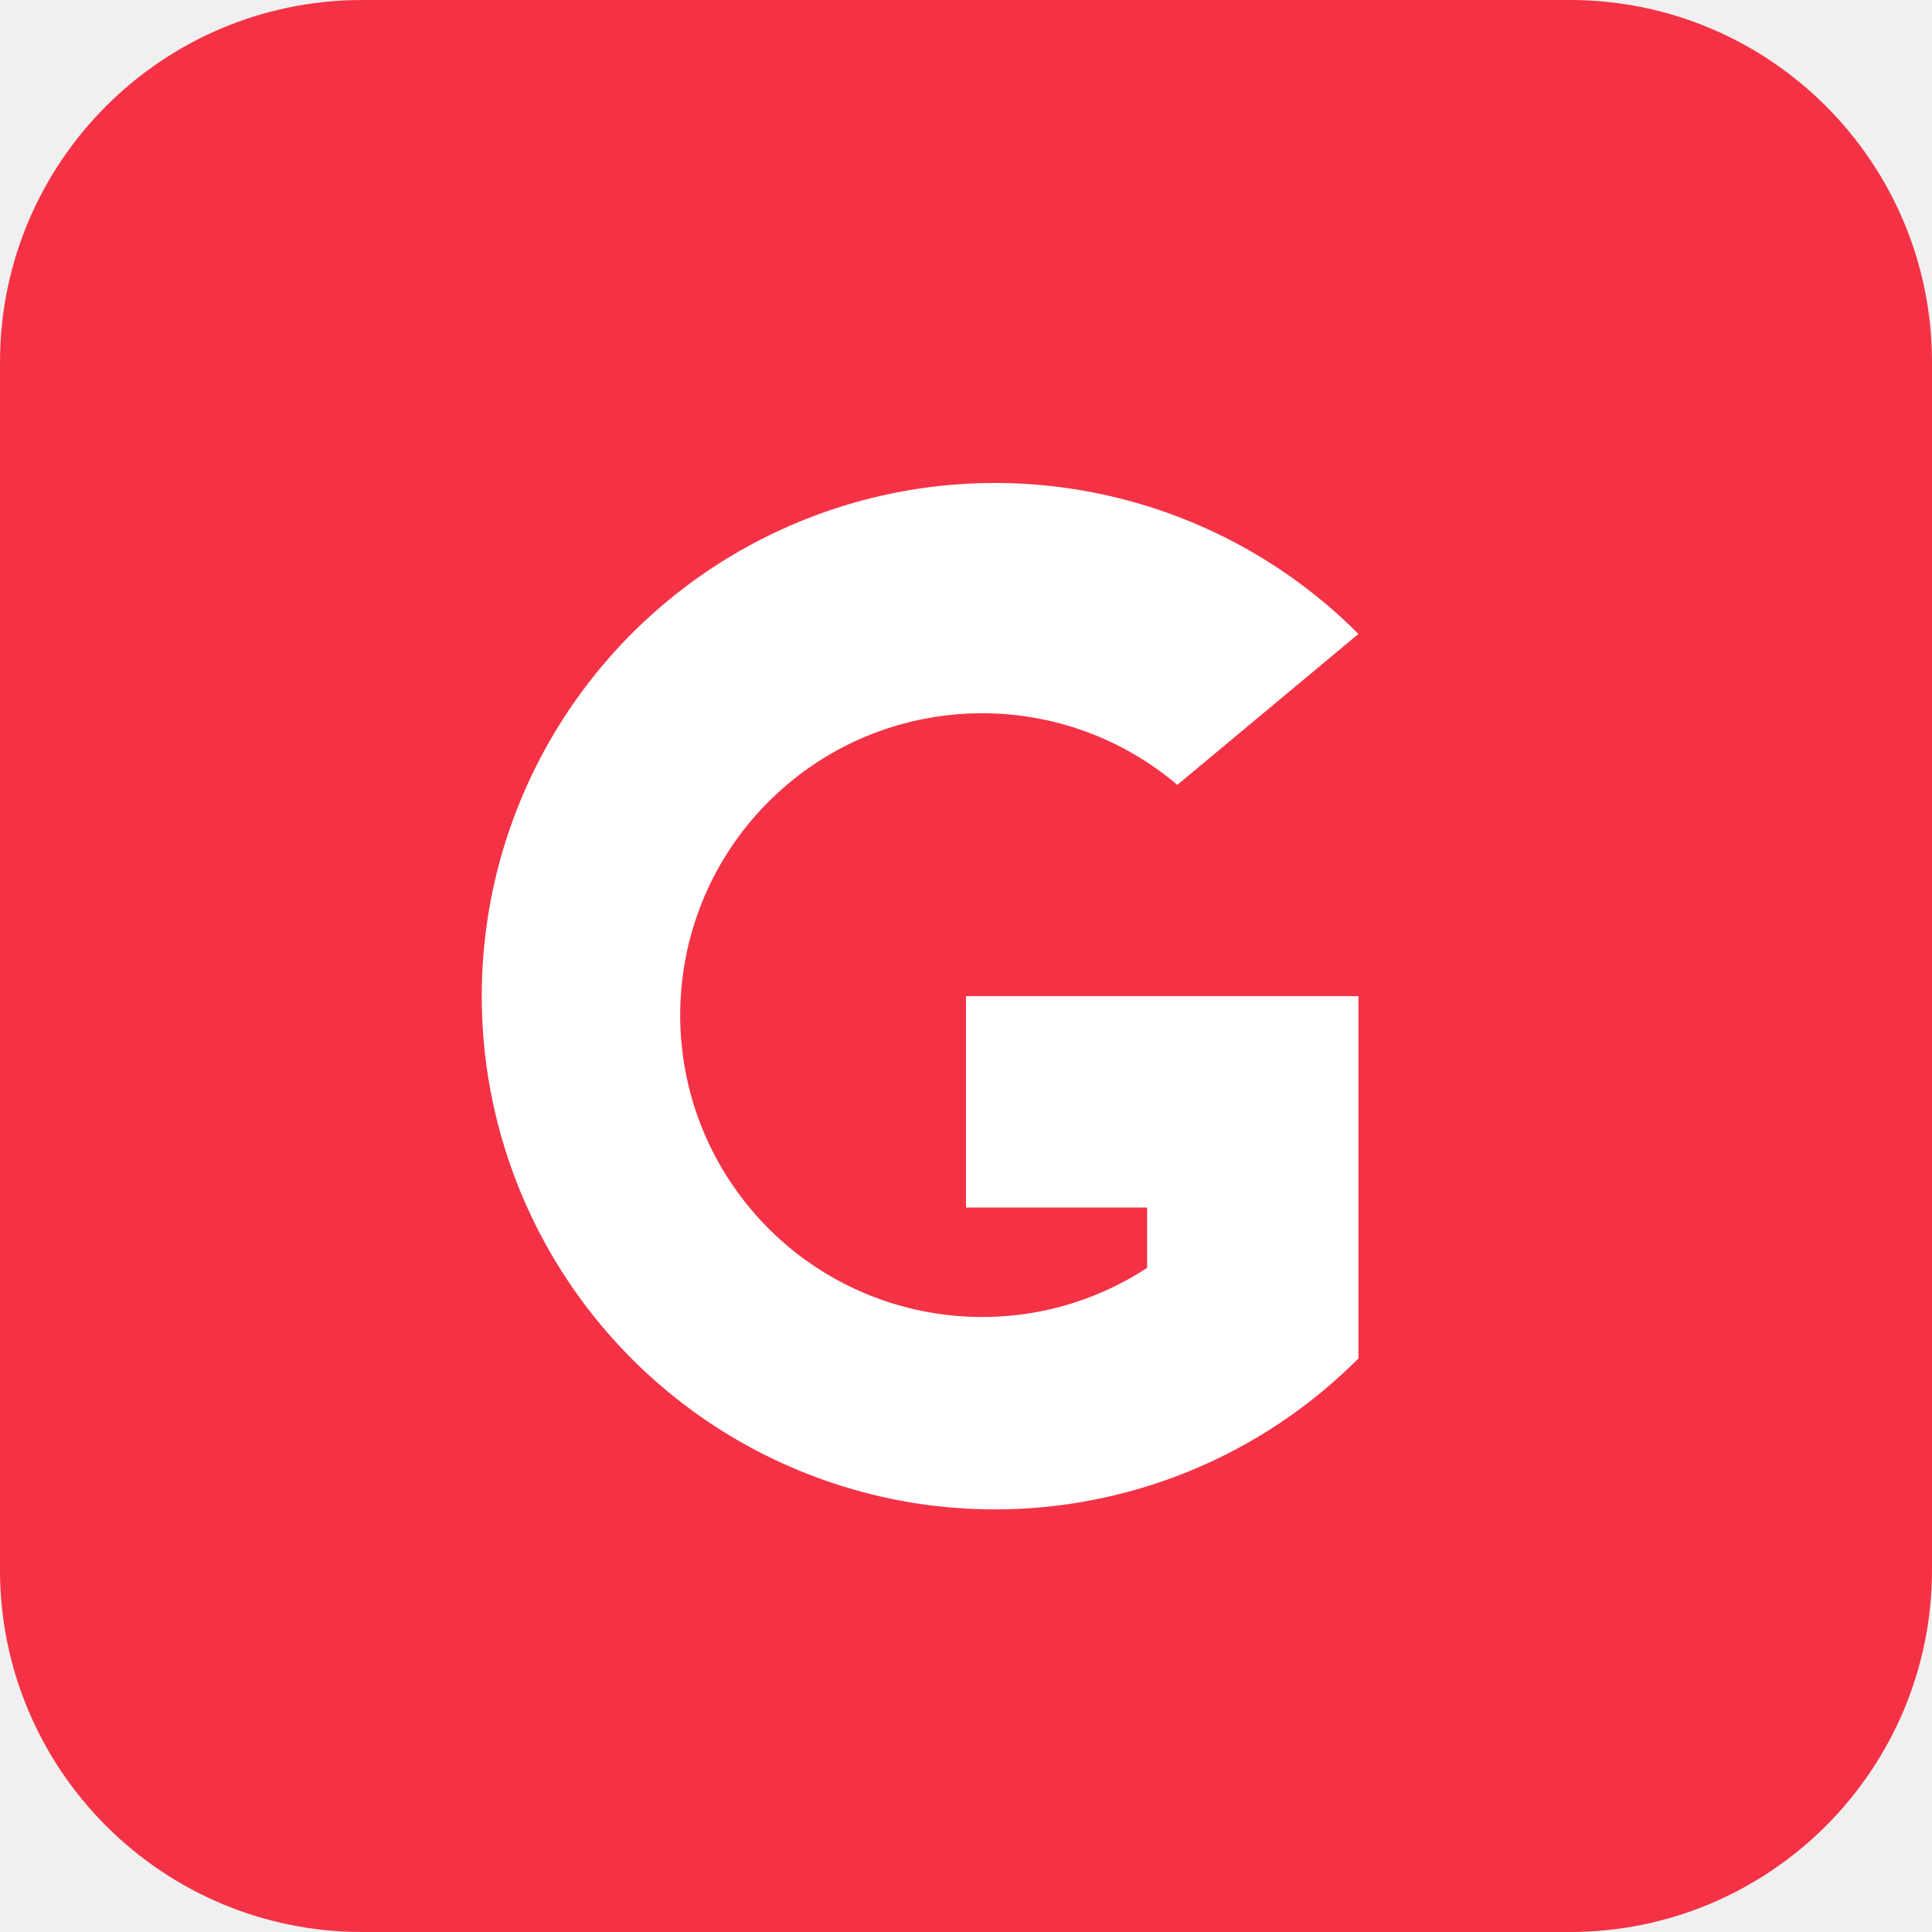
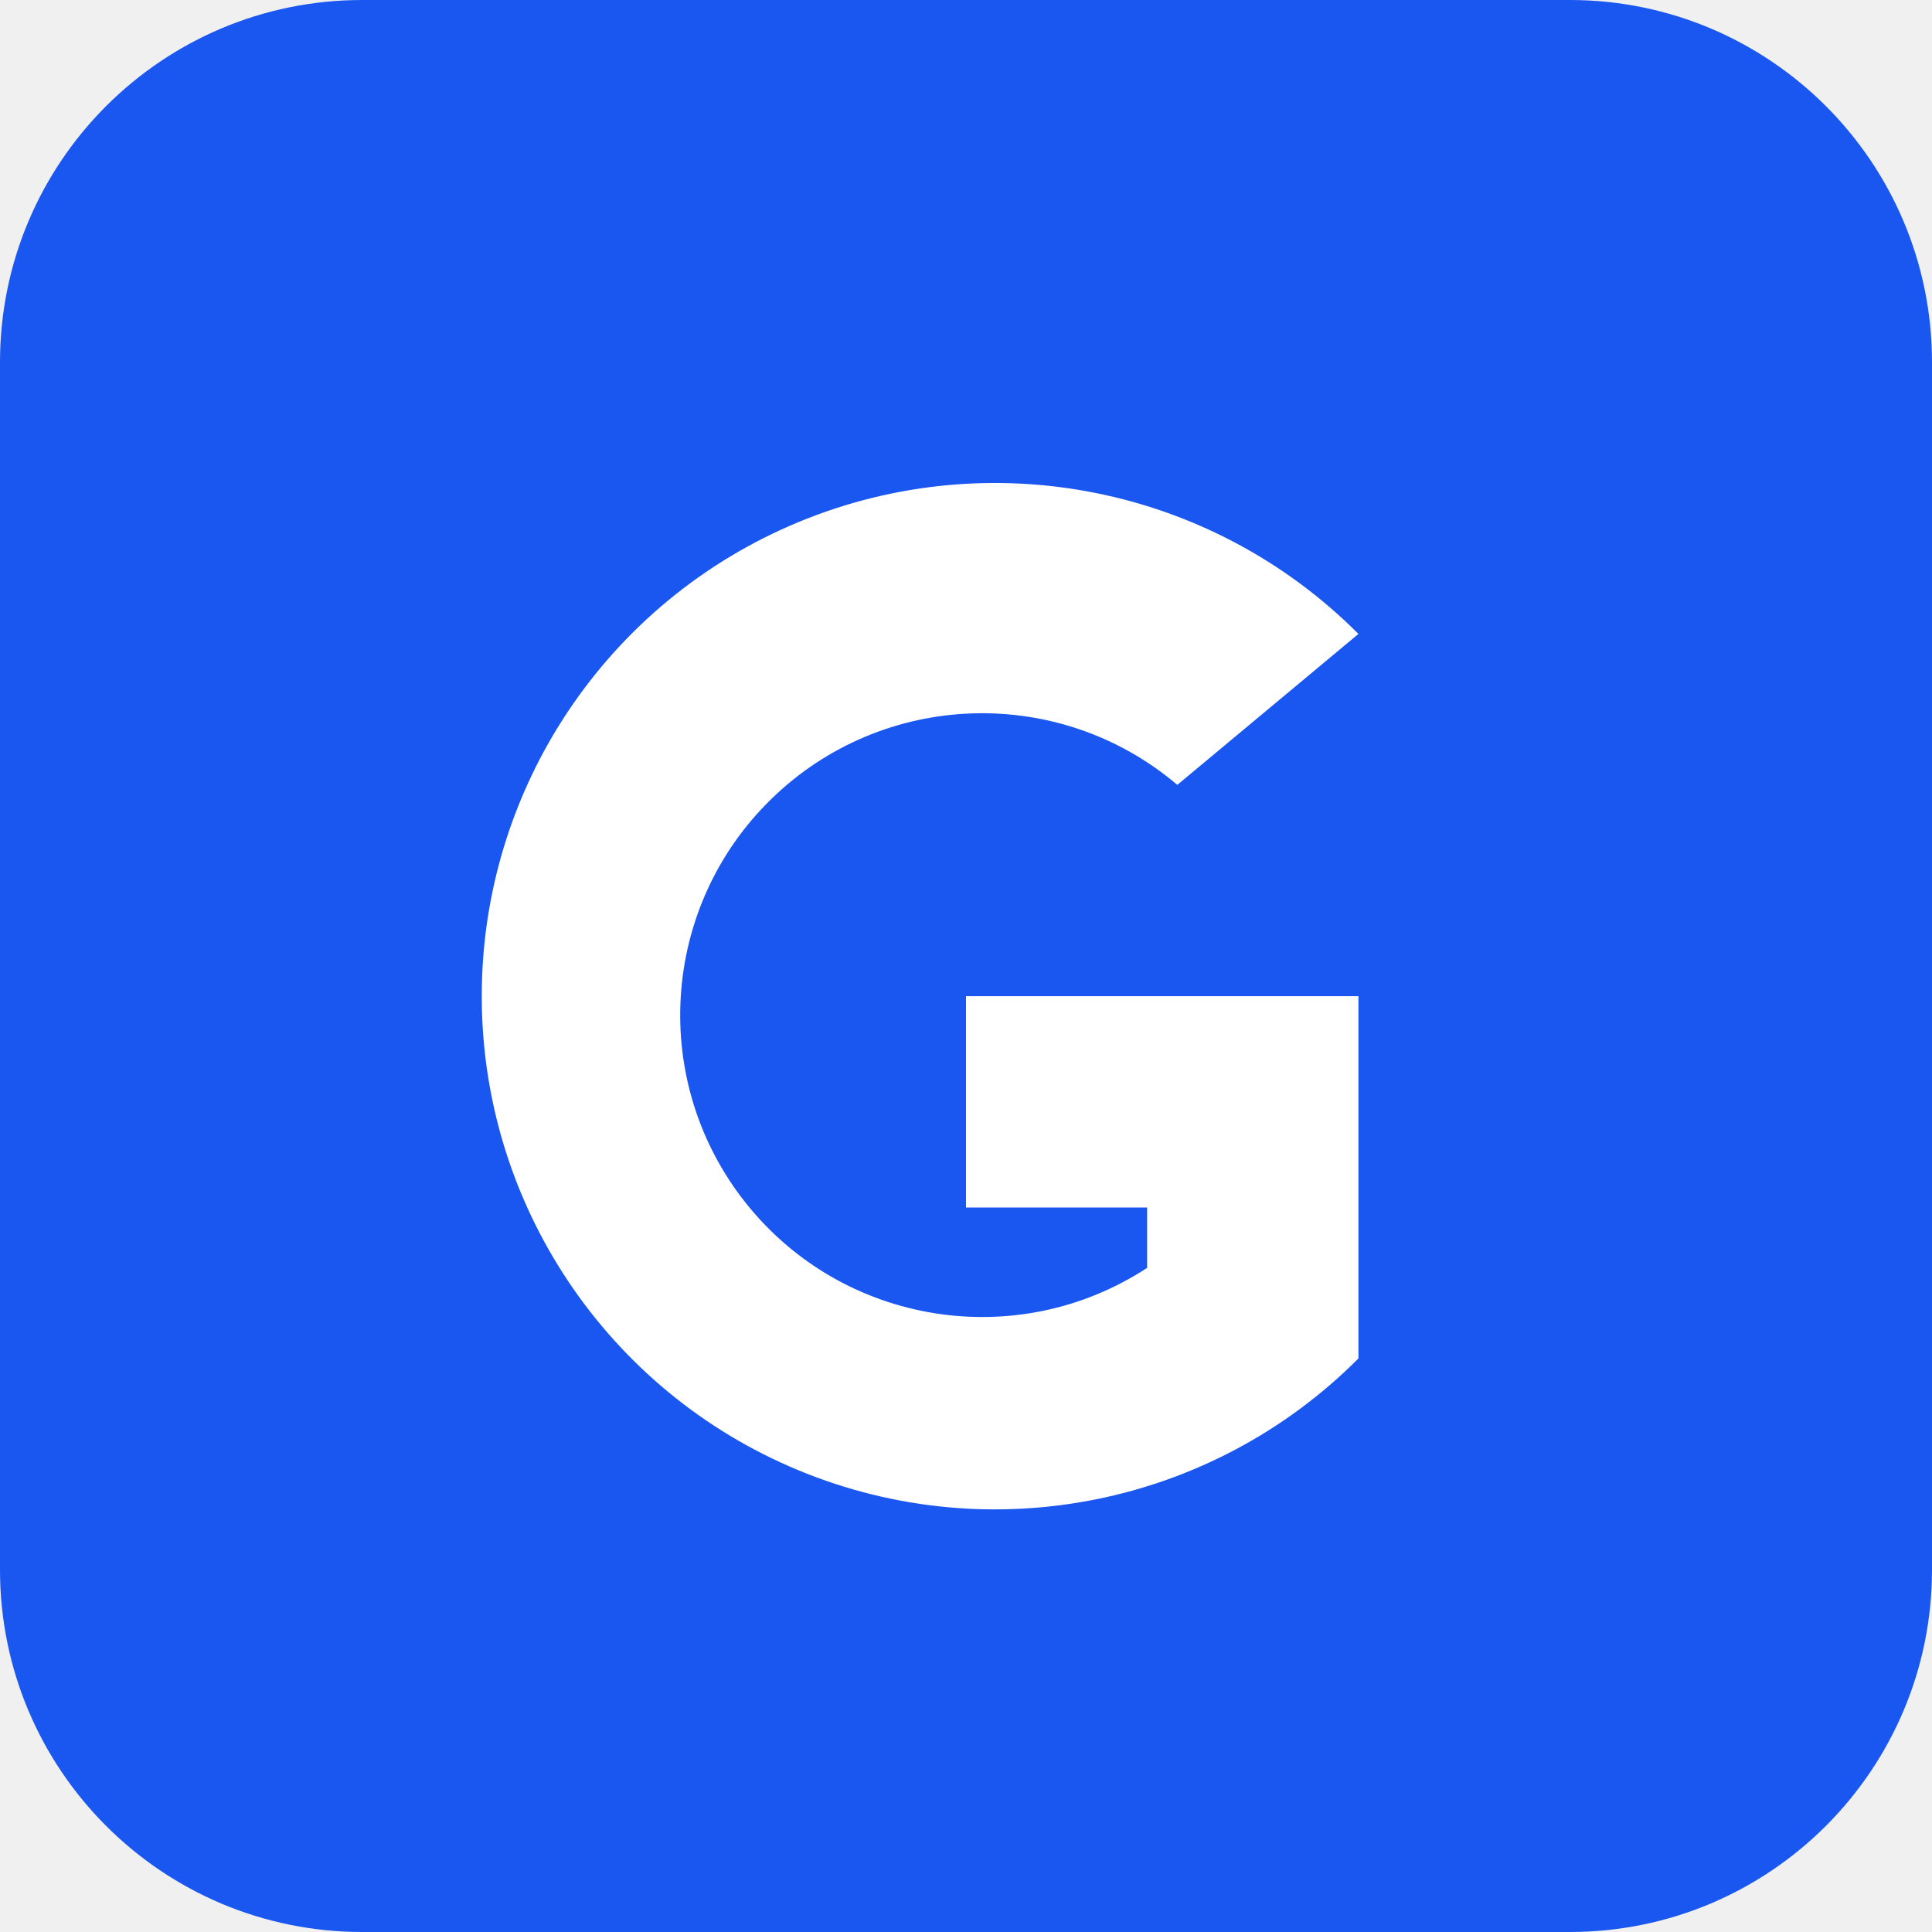
<svg xmlns="http://www.w3.org/2000/svg" viewBox="0 0 64 64">
-   <rect width="64" height="64" rx="12" fill="#f53245" />
+   <rect width="64" height="64" rx="12" fill="#1a56f0" />
  <path d="M45 21a17 17 0 1 0 0 24V33H32v7h6v2a10 10 0 1 1 1-16z" fill="#fff" />
</svg>
